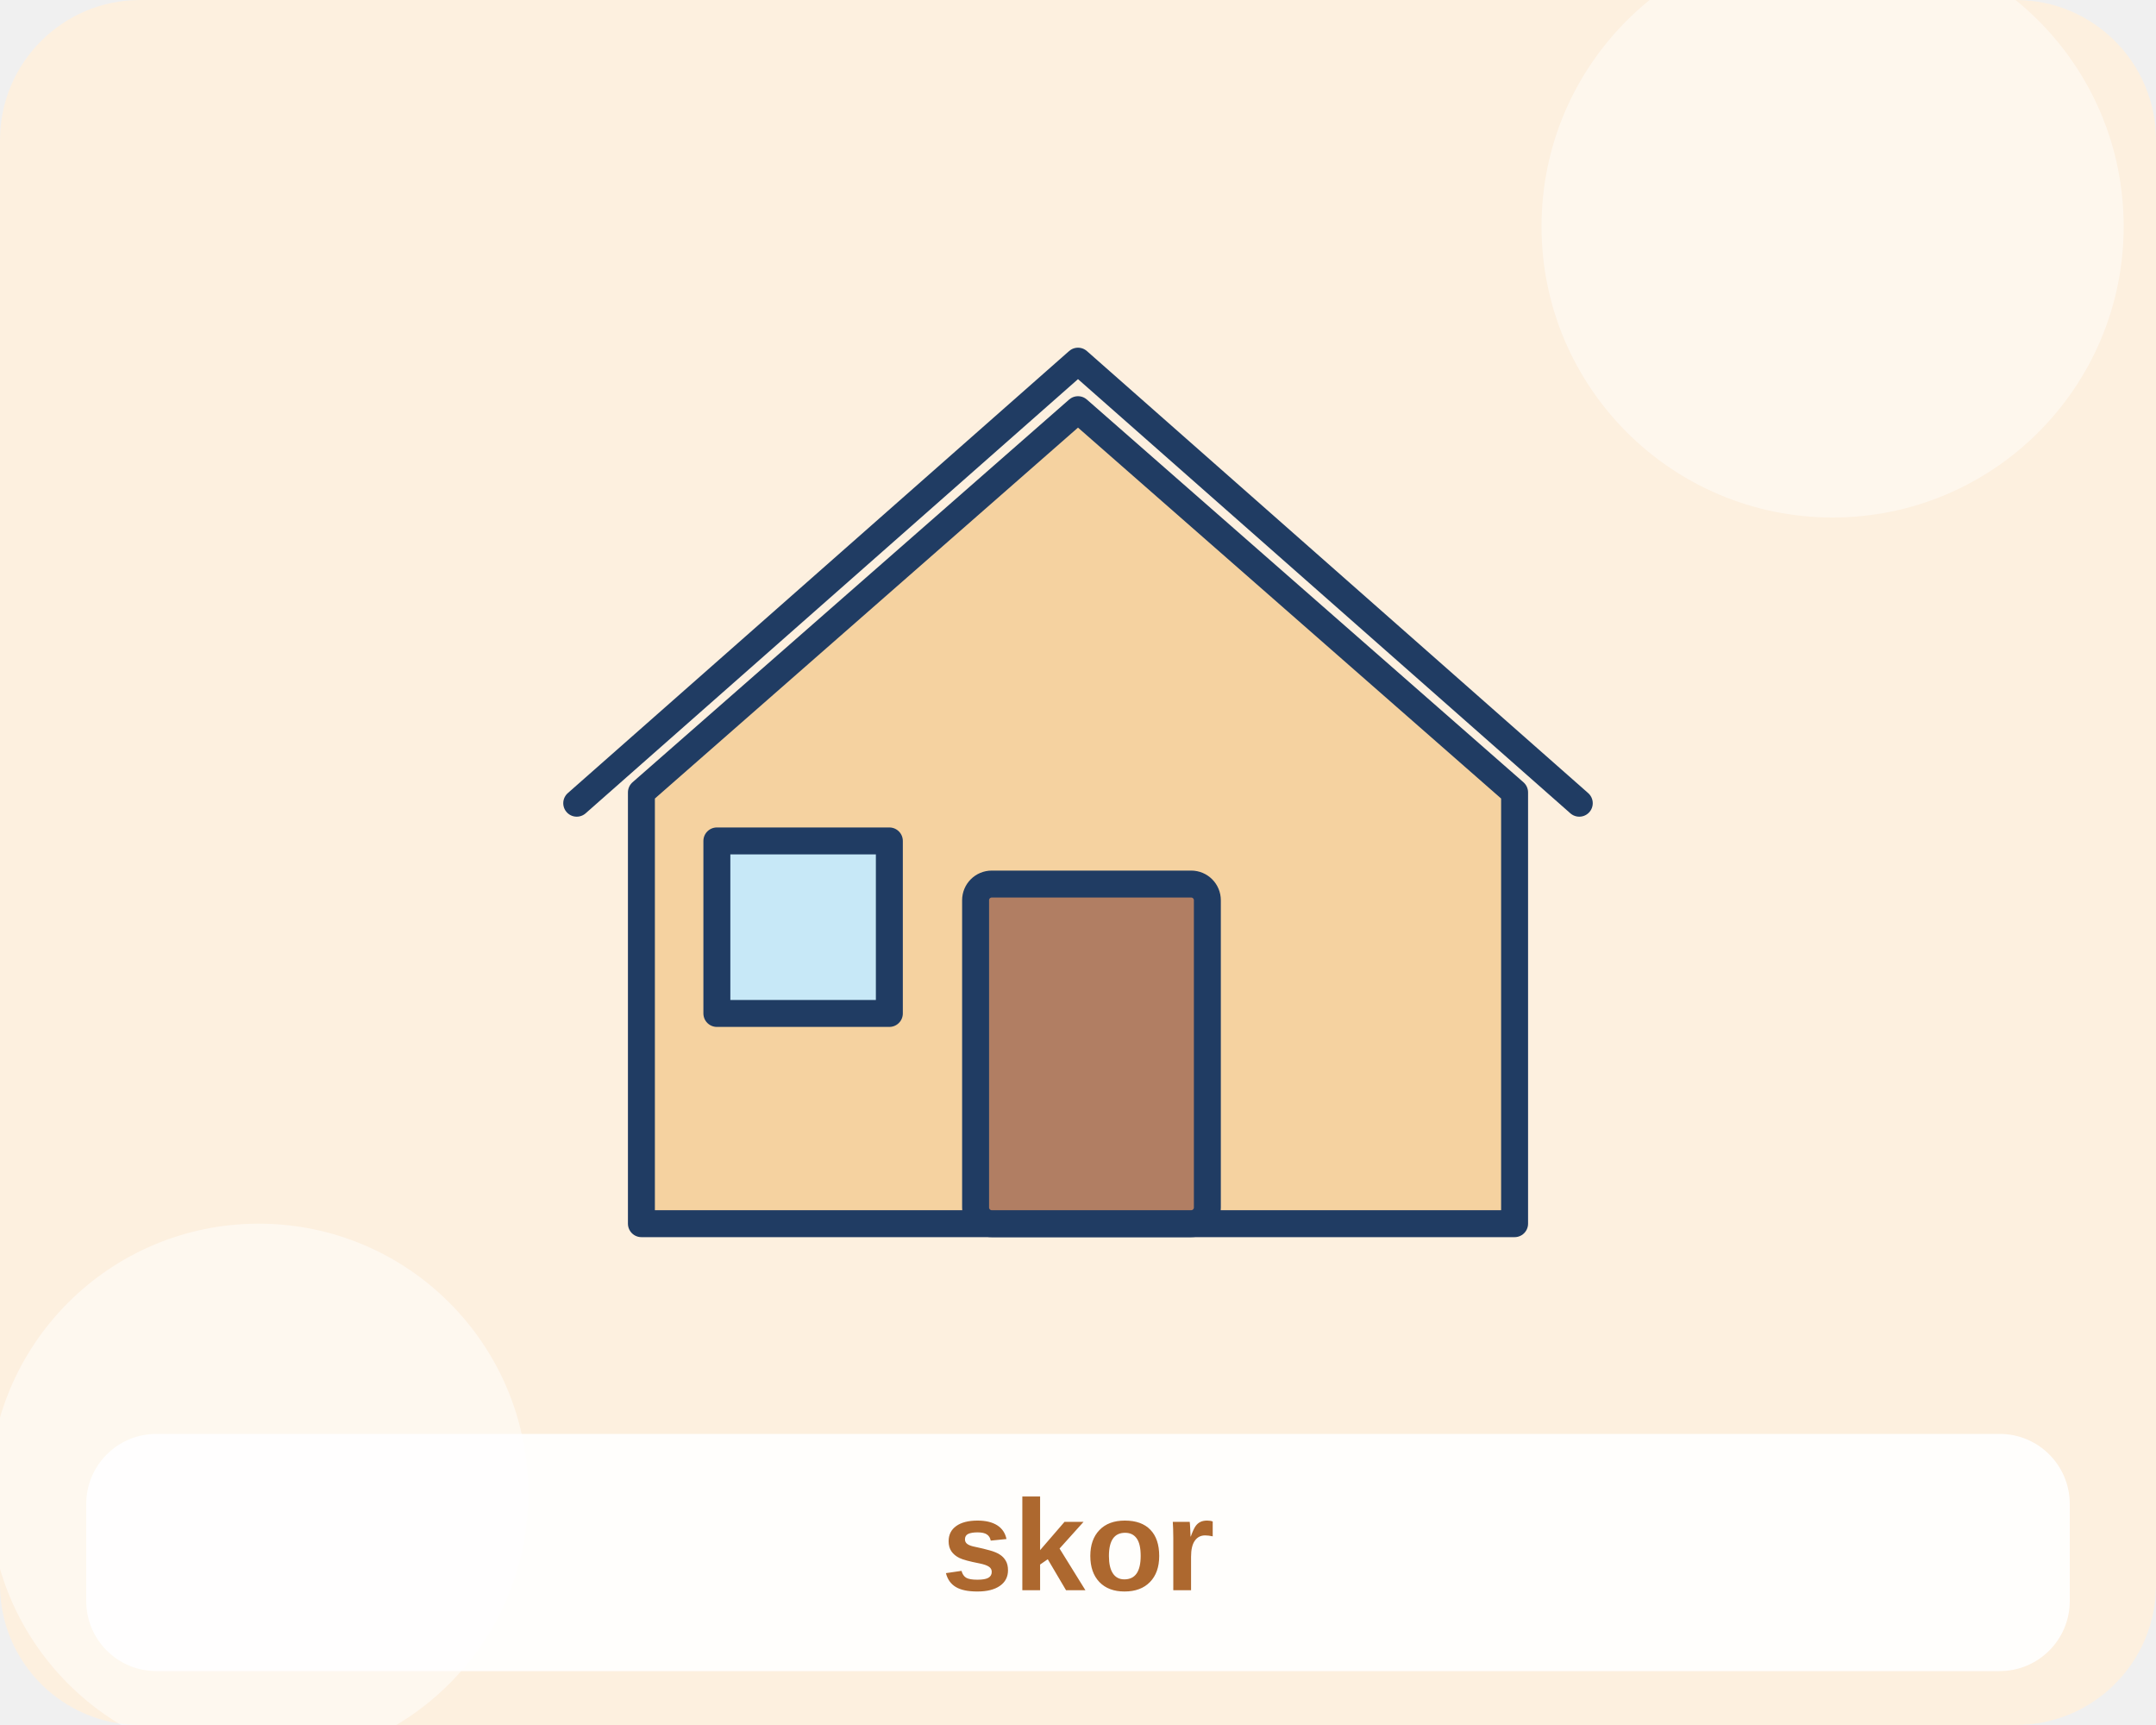
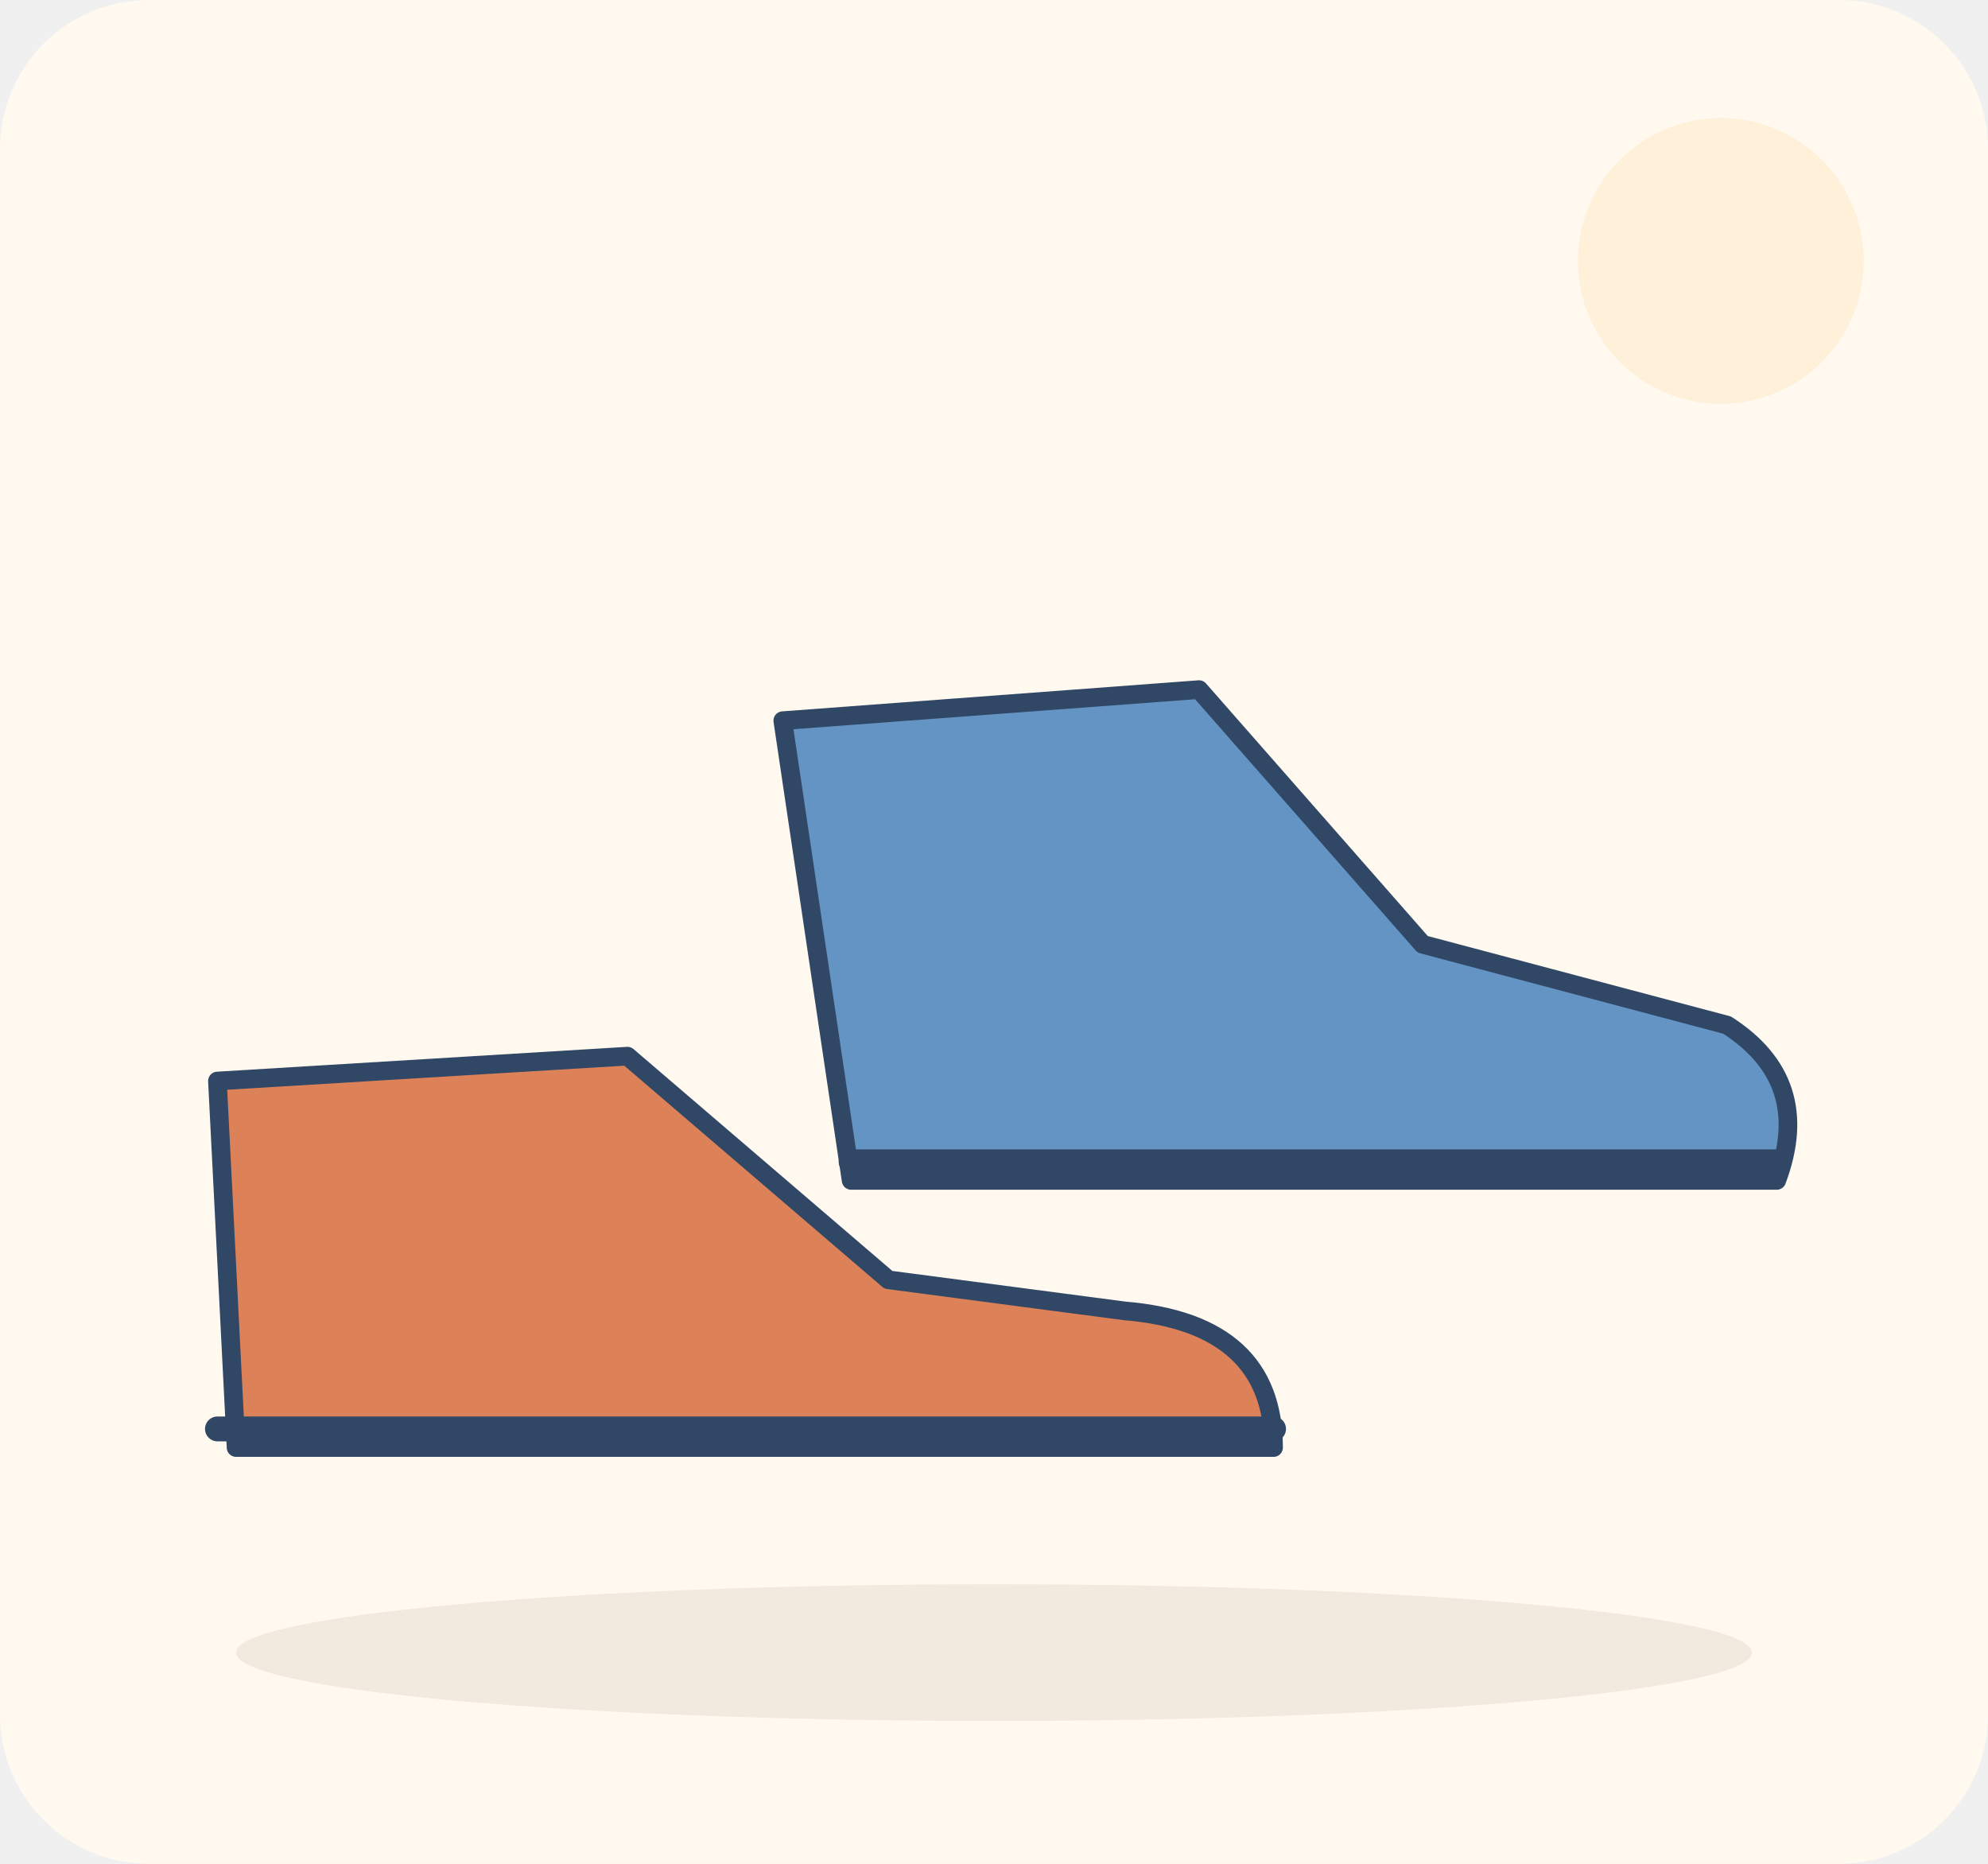
- <svg xmlns="http://www.w3.org/2000/svg" width="400" height="320" viewBox="0 0 400 320" role="img" aria-label="Illustration: skor">
-   <rect width="400" height="320" rx="26" fill="#fdf0df" />
-   <circle cx="340" cy="42" r="54" fill="#ffffff" opacity=".45" />
-   <circle cx="48" cy="277" r="50" fill="#ffffff" opacity=".5" />
-   <g transform="translate(38 1)">
-     <path d="M81 146 L162 75 L243 146 V226 H81Z" fill="#f5d2a0" stroke="#203c63" stroke-width="5" stroke-linecap="round" stroke-linejoin="round" />
-     <path d="M69 148 L162 66 L255 148" fill="none" stroke="#203c63" stroke-width="5" stroke-linecap="round" stroke-linejoin="round" />
-     <rect x="143" y="163" width="43" height="63" rx="3" fill="#b17e63" stroke="#203c63" stroke-width="5" stroke-linecap="round" stroke-linejoin="round" />
-     <rect x="95" y="155" width="32" height="32" fill="#c7e8f7" stroke="#203c63" stroke-width="5" stroke-linecap="round" stroke-linejoin="round" />
-   </g>
-   <rect x="16" y="266" width="368" height="44" rx="13" fill="#ffffff" opacity=".92" />
-   <text x="200" y="295" font-size="24" text-anchor="middle" font-family="Arial, sans-serif" font-weight="bold" fill="#ad682f">skor</text>
+ <svg xmlns="http://www.w3.org/2000/svg" width="320" height="300" viewBox="0 0 320 300">
+   <rect width="320" height="300" rx="24" fill="#fff9ef" />
+   <circle cx="277" cy="42" r="23" fill="#fff0d9" />
+   <ellipse cx="160" cy="266" rx="122" ry="11" fill="#e6dfd4" opacity=".6" />
+   <path d="M35 174 L101 170 L143 206 L181 211 Q205 213 205 233 L38 233 Z" fill="#dd8159" stroke="#314766" stroke-width="3" stroke-linejoin="round" />
+   <path d="M126 116 L193 111 L229 152 L278 165 Q292 174 286 190 L137 190 Z" fill="#6394c4" stroke="#314766" stroke-width="3" stroke-linejoin="round" />
+   <path d="M35 230 L205 230" stroke="#314766" stroke-width="4" stroke-linecap="round" />
+   <path d="M137 187 L286 187" stroke="#314766" stroke-width="4" stroke-linecap="round" />
</svg>
